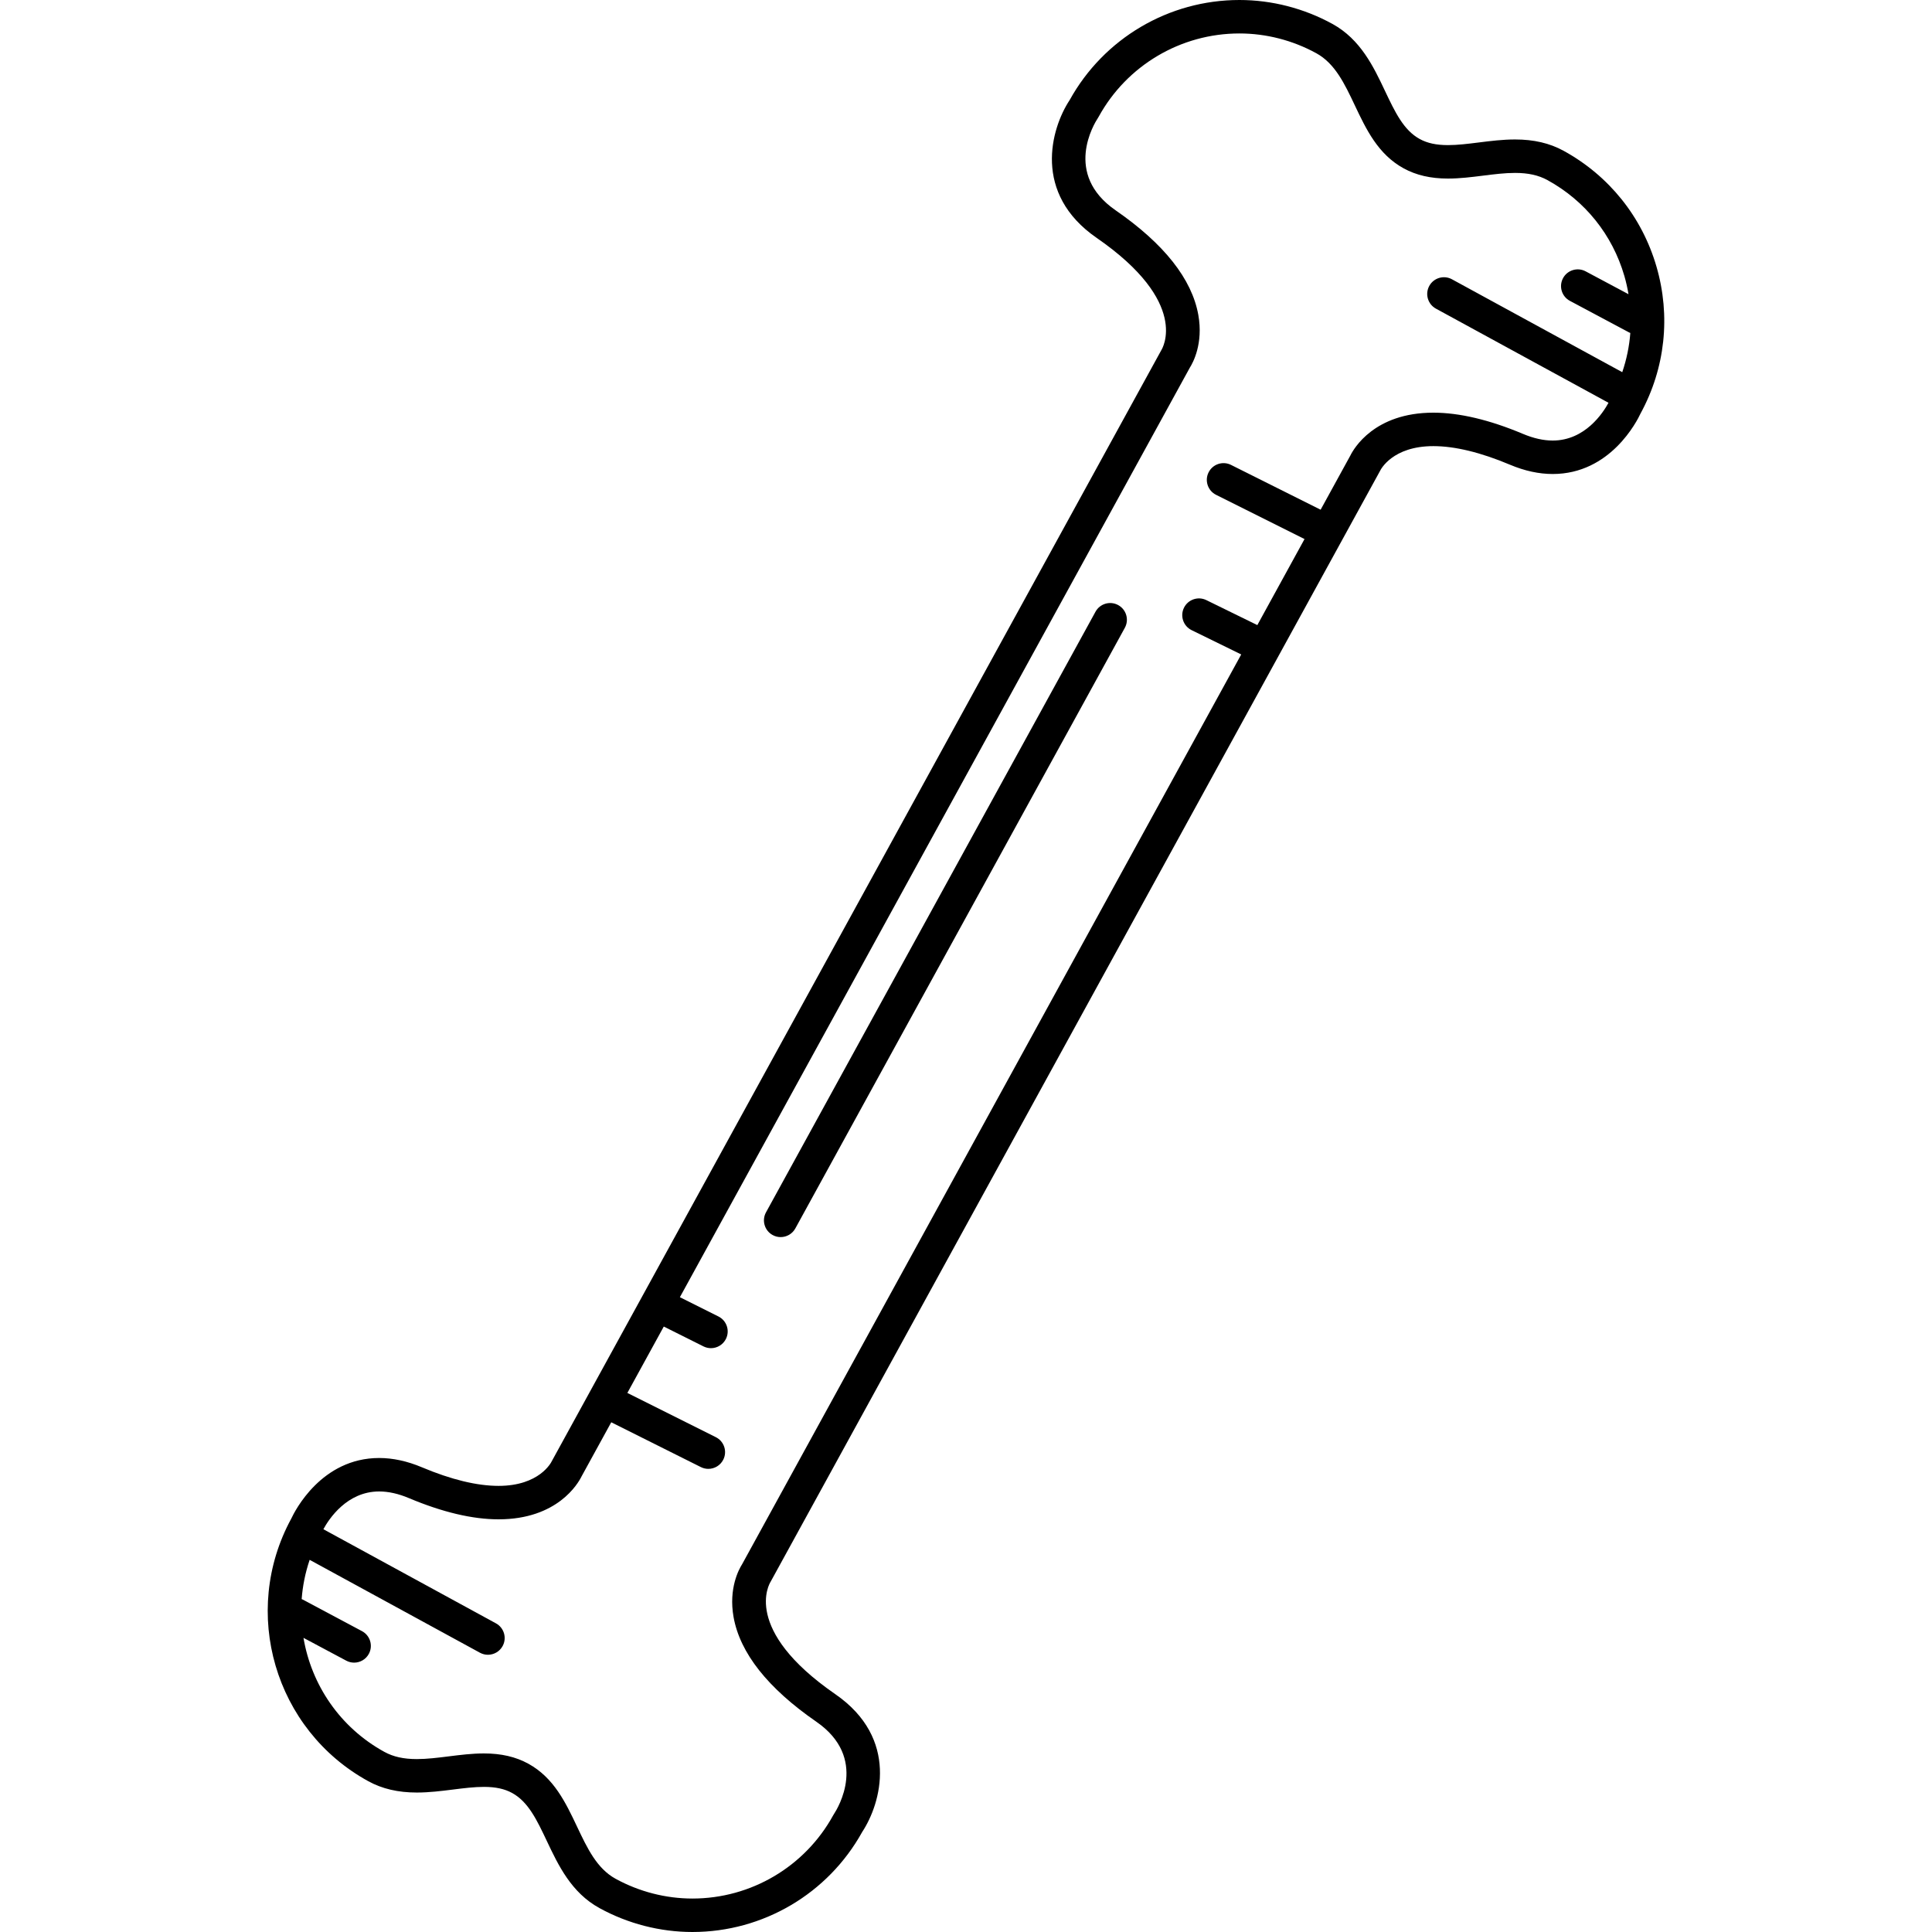
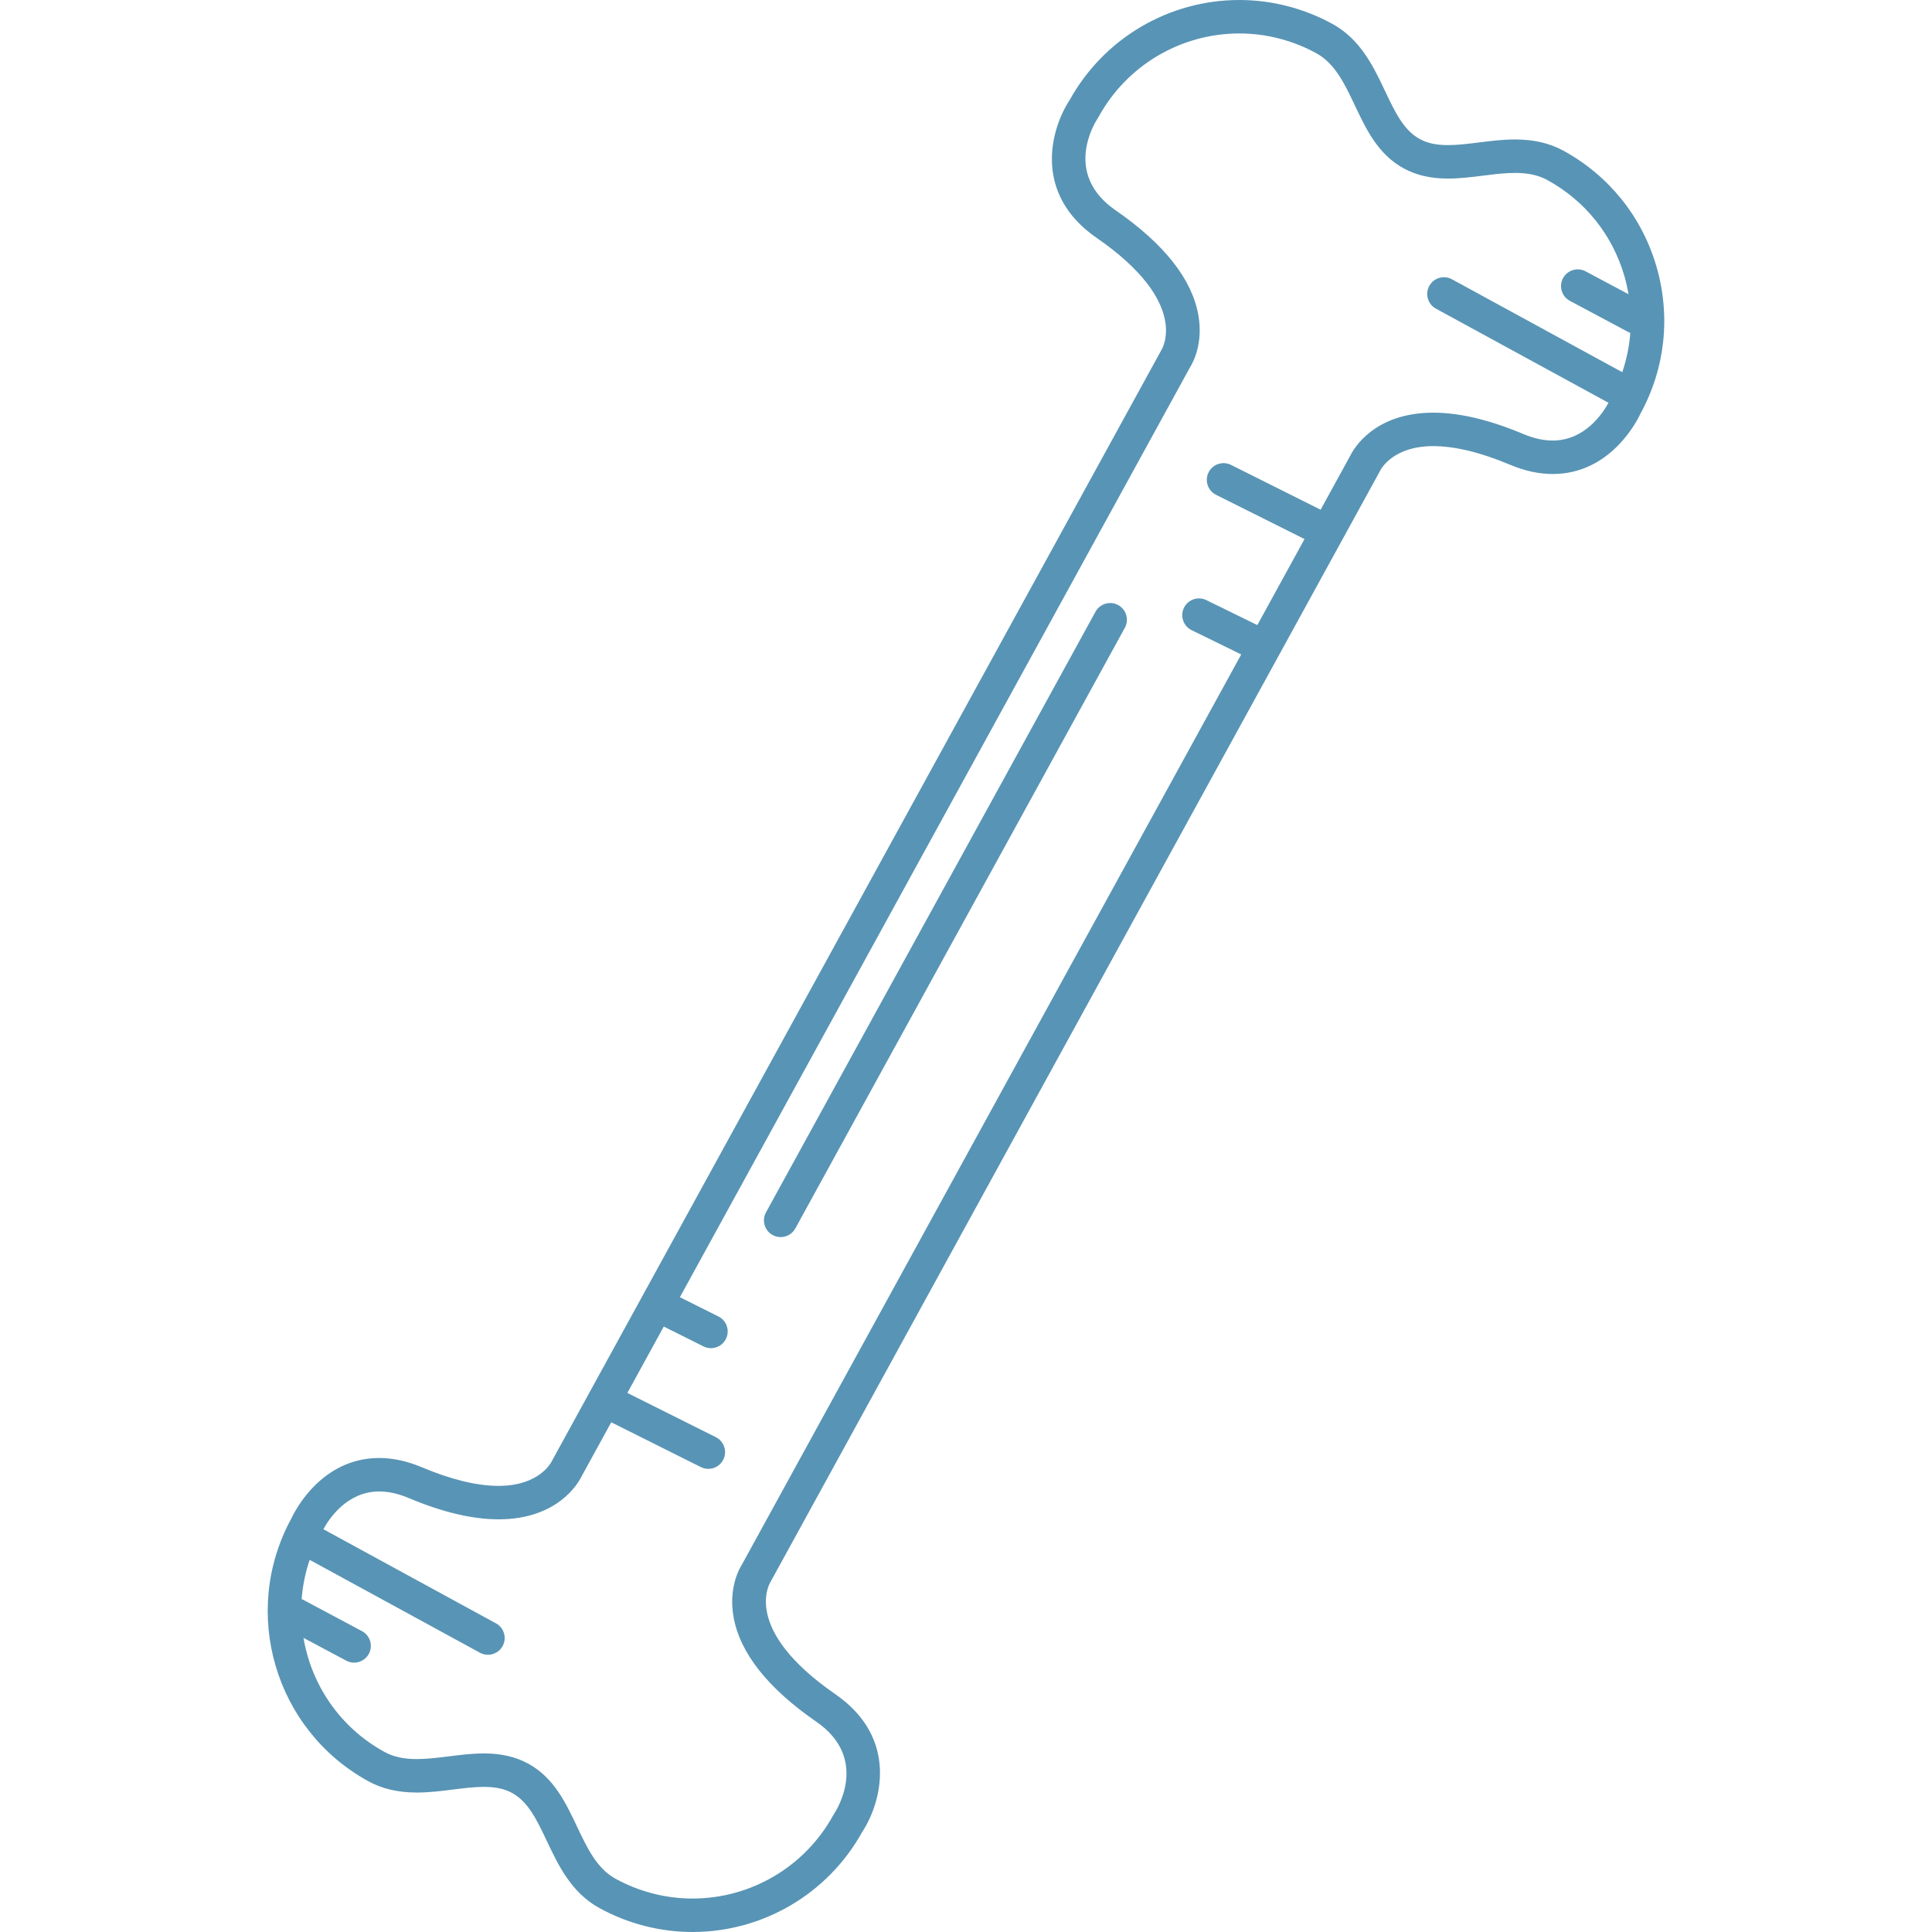
- <svg xmlns="http://www.w3.org/2000/svg" version="1.1" id="Capa_1" x="0px" y="0px" viewBox="0 0 490.893 490.893" style="enable-background:new 0 0 490.893 490.893;" xml:space="preserve">
+ <svg xmlns="http://www.w3.org/2000/svg" version="1.1" id="Capa_1" x="0px" y="0px" fill="#5894B5" viewBox="0 0 490.893 490.893" style="enable-background:new 0 0 490.893 490.893;" xml:space="preserve">
  <g>
    <path d="M195.796,401.906l154.888-282.317c0.119-0.249,3.099-6.235,13.508-6.235c5.479,0,12.034,1.591,19.482,4.728   c3.71,1.563,7.359,2.355,10.843,2.355c14.673,0,21.442-13.47,22.332-15.393c6.263-11.499,7.695-24.748,4.031-37.326   c-3.679-12.63-12.056-23.072-23.588-29.401c-3.533-1.939-7.569-2.881-12.341-2.881c-3.133,0-6.214,0.386-9.193,0.76   c-2.77,0.347-5.387,0.675-7.847,0.675c-2.97,0-5.254-0.494-7.186-1.554c-4.098-2.249-6.283-6.864-8.813-12.207   c-2.908-6.142-6.205-13.104-13.355-17.028C331.308,2.102,323.133,0,314.915,0c-17.935,0-34.439,9.731-43.12,25.407   c-4.816,7.296-9.462,23.763,6.832,35.021c23.82,16.46,16.705,28.145,16.44,28.559L140.179,371.305   c-0.119,0.248-3.098,6.234-13.505,6.234c-0.001,0-0.002,0-0.002,0c-5.481,0-12.037-1.591-19.484-4.728   c-3.71-1.563-7.358-2.355-10.843-2.355c-14.673,0-21.441,13.47-22.332,15.393c-12.953,23.783-4.202,53.687,19.557,66.727   c3.533,1.939,7.569,2.881,12.34,2.881c3.133,0,6.213-0.386,9.192-0.76c2.771-0.347,5.388-0.675,7.848-0.675   c2.971,0,5.254,0.494,7.186,1.554c4.098,2.249,6.283,6.864,8.813,12.207c2.909,6.142,6.205,13.103,13.356,17.028   c7.249,3.978,15.424,6.081,23.642,6.081c17.935-0.001,34.439-9.732,43.12-25.407c4.816-7.296,9.462-23.763-6.831-35.021   C188.416,414.005,195.532,402.32,195.796,401.906z M394.517,111.937c-2.345,0-4.884-0.568-7.544-1.689   c-8.498-3.579-16.163-5.394-22.781-5.394c-14.993,0-20.218,9.129-21.085,10.887l-7.554,13.769l-22.767-11.384   c-2.101-1.05-4.653-0.198-5.702,1.9c-1.05,2.1-0.199,4.652,1.9,5.702l22.478,11.239l-11.993,21.86l-12.955-6.346   c-2.107-1.032-4.653-0.162-5.686,1.947c-1.033,2.108-0.161,4.654,1.947,5.686l12.601,6.173l-126.83,231.187   c-0.781,1.228-3.463,6.104-2.156,13.407c1.633,9.127,8.703,18.068,21.015,26.576c13.335,9.214,5.436,22.031,4.502,23.446   c-0.072,0.106-0.139,0.216-0.2,0.329c-7.163,13.051-20.865,21.159-35.759,21.16c-6.792,0-13.553-1.74-19.552-5.032   c-4.737-2.6-7.179-7.756-9.763-13.214c-2.898-6.119-5.894-12.447-12.406-16.021c-3.191-1.751-6.879-2.603-11.276-2.603   c-2.99,0-5.996,0.377-8.904,0.741c-2.846,0.356-5.533,0.693-8.136,0.694c-3.351,0-5.972-0.582-8.25-1.832   c-11.346-6.227-18.544-17.104-20.552-28.971l10.87,5.797c0.637,0.34,1.321,0.501,1.996,0.501c1.52,0,2.989-0.817,3.754-2.251   c1.104-2.071,0.321-4.646-1.75-5.75l-15-8c-0.107-0.057-0.221-0.088-0.331-0.136c0.25-3.354,0.92-6.706,2.032-9.982l43.265,23.599   c0.646,0.353,1.344,0.52,2.031,0.52c1.505,0,2.963-0.802,3.735-2.216c1.124-2.06,0.365-4.642-1.696-5.766l-43.848-23.917   c1.391-2.563,5.956-9.597,14.18-9.597c2.345,0,4.884,0.568,7.544,1.689c8.497,3.578,16.161,5.393,22.781,5.393   c0.002,0,0.001,0,0.003,0c14.986,0,20.213-9.126,21.08-10.886l7.555-13.77l22.768,11.384c0.61,0.305,1.259,0.45,1.898,0.45   c1.559,0,3.06-0.861,3.805-2.35c1.05-2.1,0.199-4.652-1.9-5.702l-22.478-11.239l9.254-16.869l10.089,5.044   c0.61,0.305,1.259,0.45,1.897,0.45c1.559,0,3.06-0.861,3.805-2.35c1.05-2.1,0.199-4.652-1.9-5.702l-9.799-4.899l129.57-236.18   c0.781-1.228,3.463-6.104,2.156-13.407c-1.633-9.127-8.703-18.068-21.015-26.576c-13.336-9.214-5.437-22.031-4.503-23.446   c0.072-0.106,0.139-0.216,0.2-0.329c7.163-13.052,20.865-21.16,35.759-21.16c6.793,0,13.554,1.74,19.552,5.032   c4.736,2.6,7.178,7.756,9.763,13.214c2.898,6.12,5.894,12.447,12.405,16.021c3.192,1.751,6.88,2.603,11.276,2.603   c2.99,0,5.997-0.376,8.904-0.741c2.846-0.357,5.534-0.694,8.136-0.694c3.352,0,5.973,0.583,8.25,1.833   c9.543,5.237,16.475,13.877,19.519,24.328c0.449,1.542,0.794,3.097,1.059,4.657l-10.894-5.811c-2.071-1.104-4.646-0.321-5.75,1.75   c-1.104,2.071-0.321,4.646,1.75,5.75l15,8c0.116,0.062,0.234,0.111,0.353,0.161c-0.257,3.381-0.943,6.722-2.047,9.961   L368.92,70.961c-2.061-1.124-4.643-0.364-5.766,1.696c-1.124,2.061-0.365,4.642,1.695,5.766l43.848,23.917   C407.306,104.903,402.741,111.937,394.517,111.937z" />
    <path d="M284.122,153.746c-2.057-1.129-4.642-0.376-5.77,1.682l-83.72,152.605c-1.129,2.058-0.376,4.641,1.682,5.77   c0.648,0.356,1.349,0.525,2.04,0.525c1.501,0,2.957-0.797,3.73-2.207l83.72-152.605   C286.933,157.458,286.18,154.875,284.122,153.746z" />
  </g>
  <g>
</g>
  <g>
</g>
  <g>
</g>
  <g>
</g>
  <g>
</g>
  <g>
</g>
  <g>
</g>
  <g>
</g>
  <g>
</g>
  <g>
</g>
  <g>
</g>
  <g>
</g>
  <g>
</g>
  <g>
</g>
  <g>
</g>
</svg>
